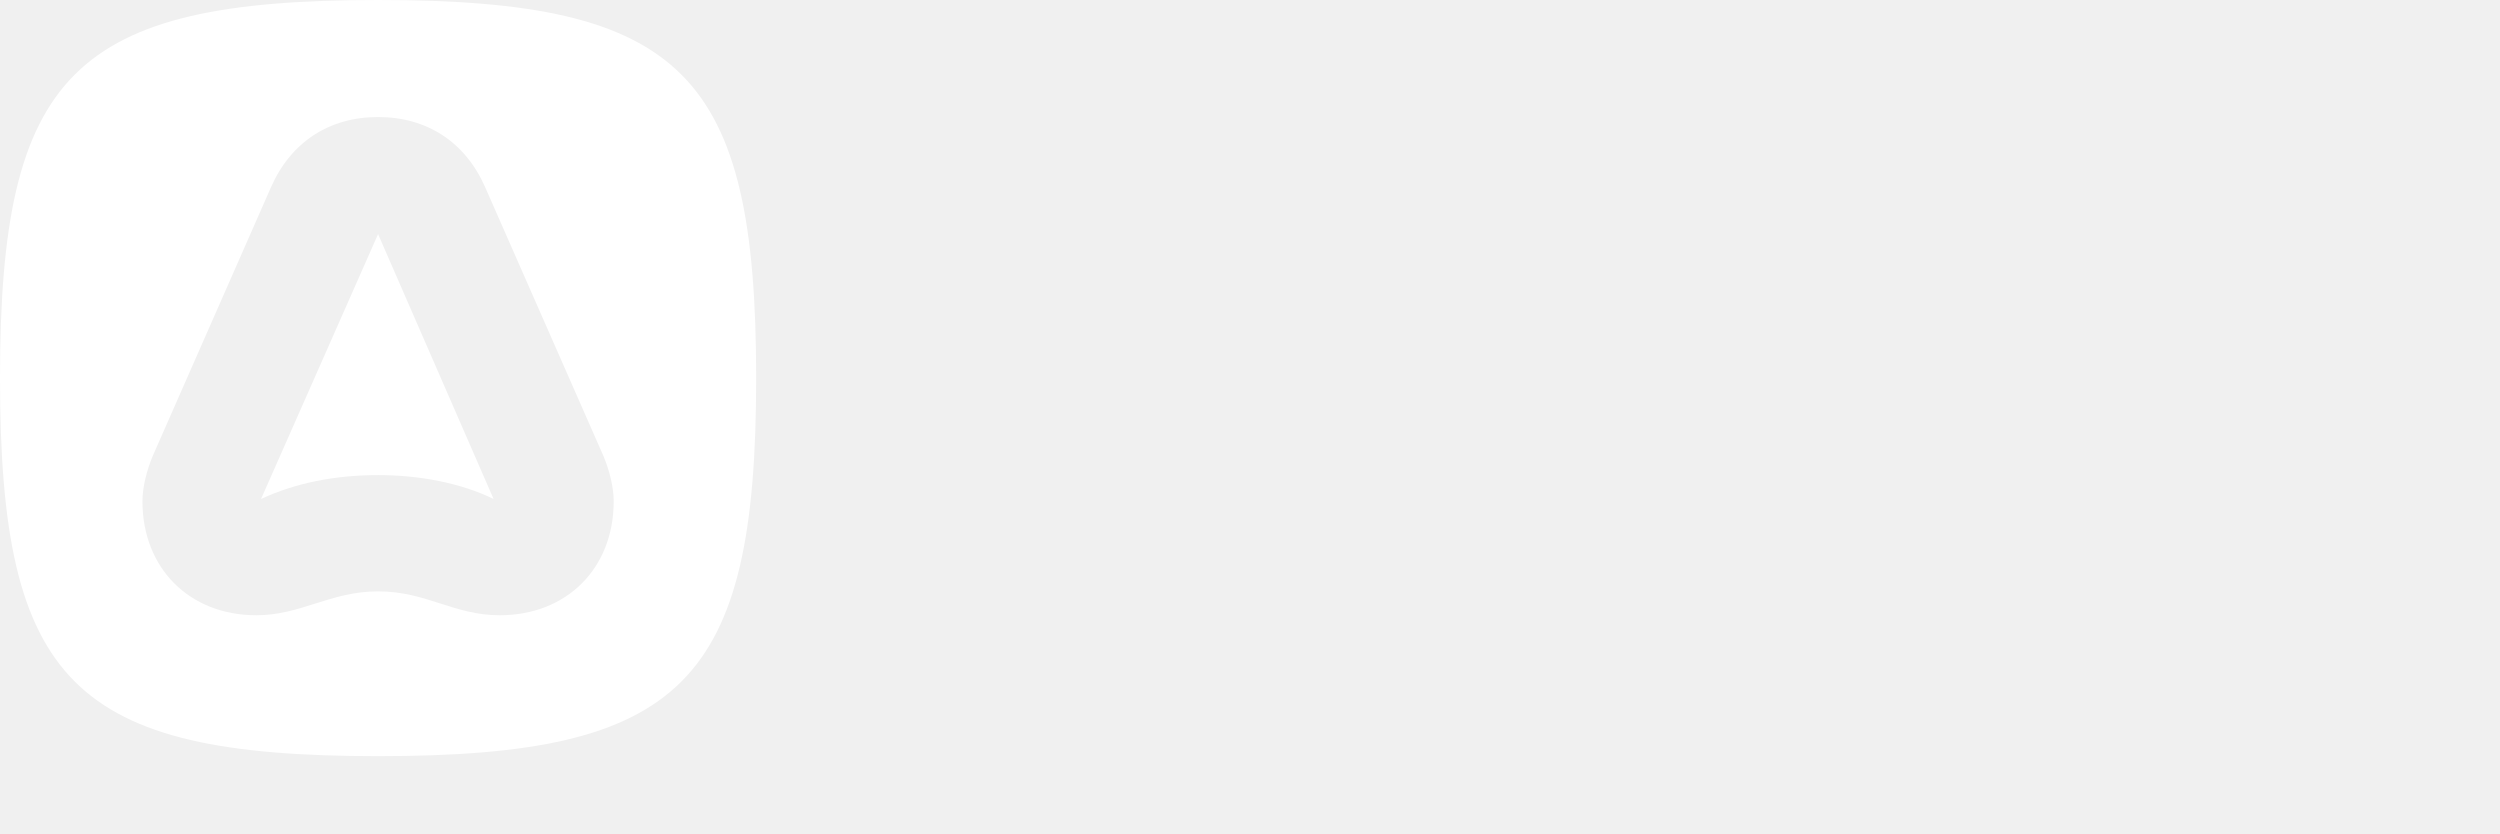
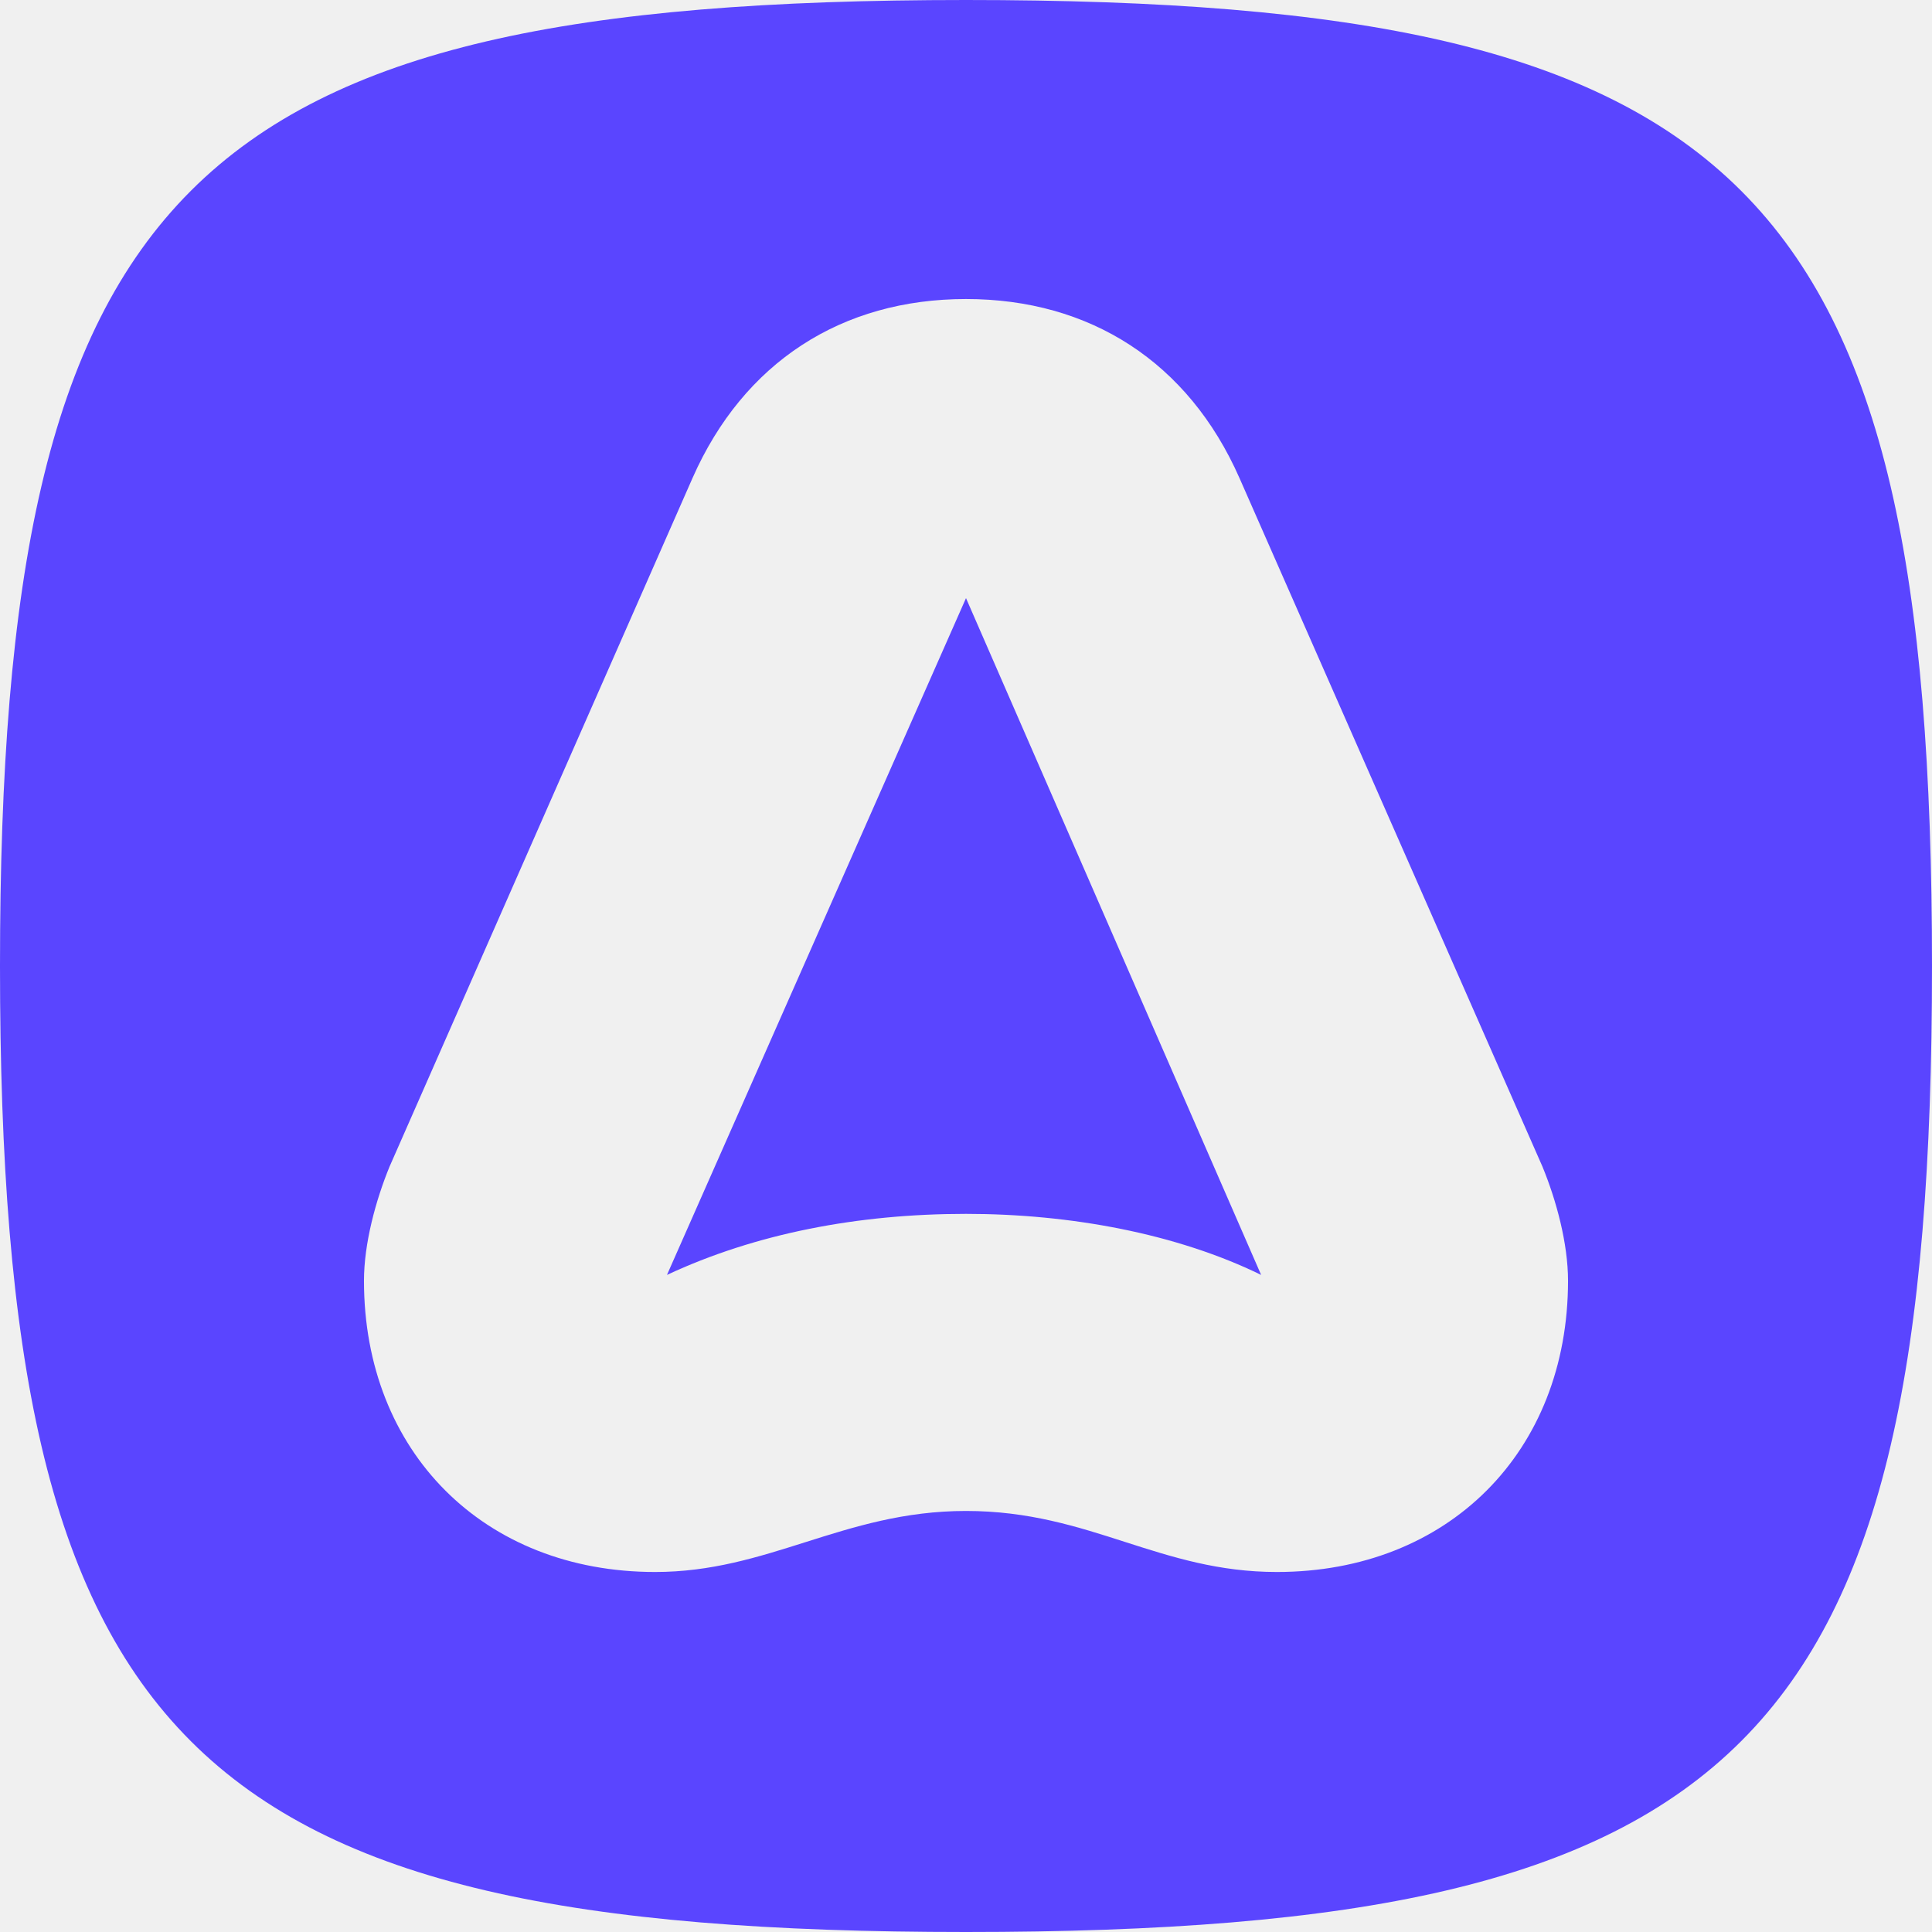
- <svg xmlns="http://www.w3.org/2000/svg" width="108" height="36" viewBox="0 0 108 36" fill="#5A45FF">
-   <path fill-rule="evenodd" clip-rule="evenodd" d="M0 16.333C0 29.506 3.16 32.666 16.333 32.666C29.506 32.666 32.666 29.506 32.666 16.333C32.666 3.16 29.506 0 16.333 0C3.16 0 0 3.16 0 16.333ZM6.586 19.726L11.709 8.083C12.574 6.121 14.237 5.056 16.333 5.056C18.429 5.056 20.092 6.121 20.957 8.083L26.08 19.726C26.313 20.292 26.512 21.023 26.512 21.655C26.512 24.549 24.483 26.579 21.589 26.579C20.603 26.579 19.82 26.327 19.028 26.073C18.216 25.812 17.394 25.547 16.333 25.547C15.285 25.547 14.443 25.814 13.614 26.076C12.814 26.329 12.026 26.579 11.077 26.579C8.183 26.579 6.154 24.549 6.154 21.655C6.154 21.023 6.354 20.292 6.586 19.726ZM16.333 10.113L11.277 21.556C12.774 20.857 14.504 20.524 16.333 20.524C18.096 20.524 19.892 20.857 21.323 21.556L16.333 10.113Z" fill="white" />
+ <svg xmlns="http://www.w3.org/2000/svg" fill="#5A45FF" viewBox="0 0 32.666 32.666">
+   <path fill-rule="evenodd" fill="#5A45FF" clip-rule="evenodd" d="M0 16.333C0 29.506 3.16 32.666 16.333 32.666C29.506 32.666 32.666 29.506 32.666 16.333C32.666 3.16 29.506 0 16.333 0C3.16 0 0 3.16 0 16.333ZM6.586 19.726L11.709 8.083C12.574 6.121 14.237 5.056 16.333 5.056C18.429 5.056 20.092 6.121 20.957 8.083L26.08 19.726C26.313 20.292 26.512 21.023 26.512 21.655C26.512 24.549 24.483 26.579 21.589 26.579C20.603 26.579 19.82 26.327 19.028 26.073C18.216 25.812 17.394 25.547 16.333 25.547C15.285 25.547 14.443 25.814 13.614 26.076C12.814 26.329 12.026 26.579 11.077 26.579C8.183 26.579 6.154 24.549 6.154 21.655C6.154 21.023 6.354 20.292 6.586 19.726ZM16.333 10.113L11.277 21.556C12.774 20.857 14.504 20.524 16.333 20.524C18.096 20.524 19.892 20.857 21.323 21.556L16.333 10.113Z" />
</svg>
